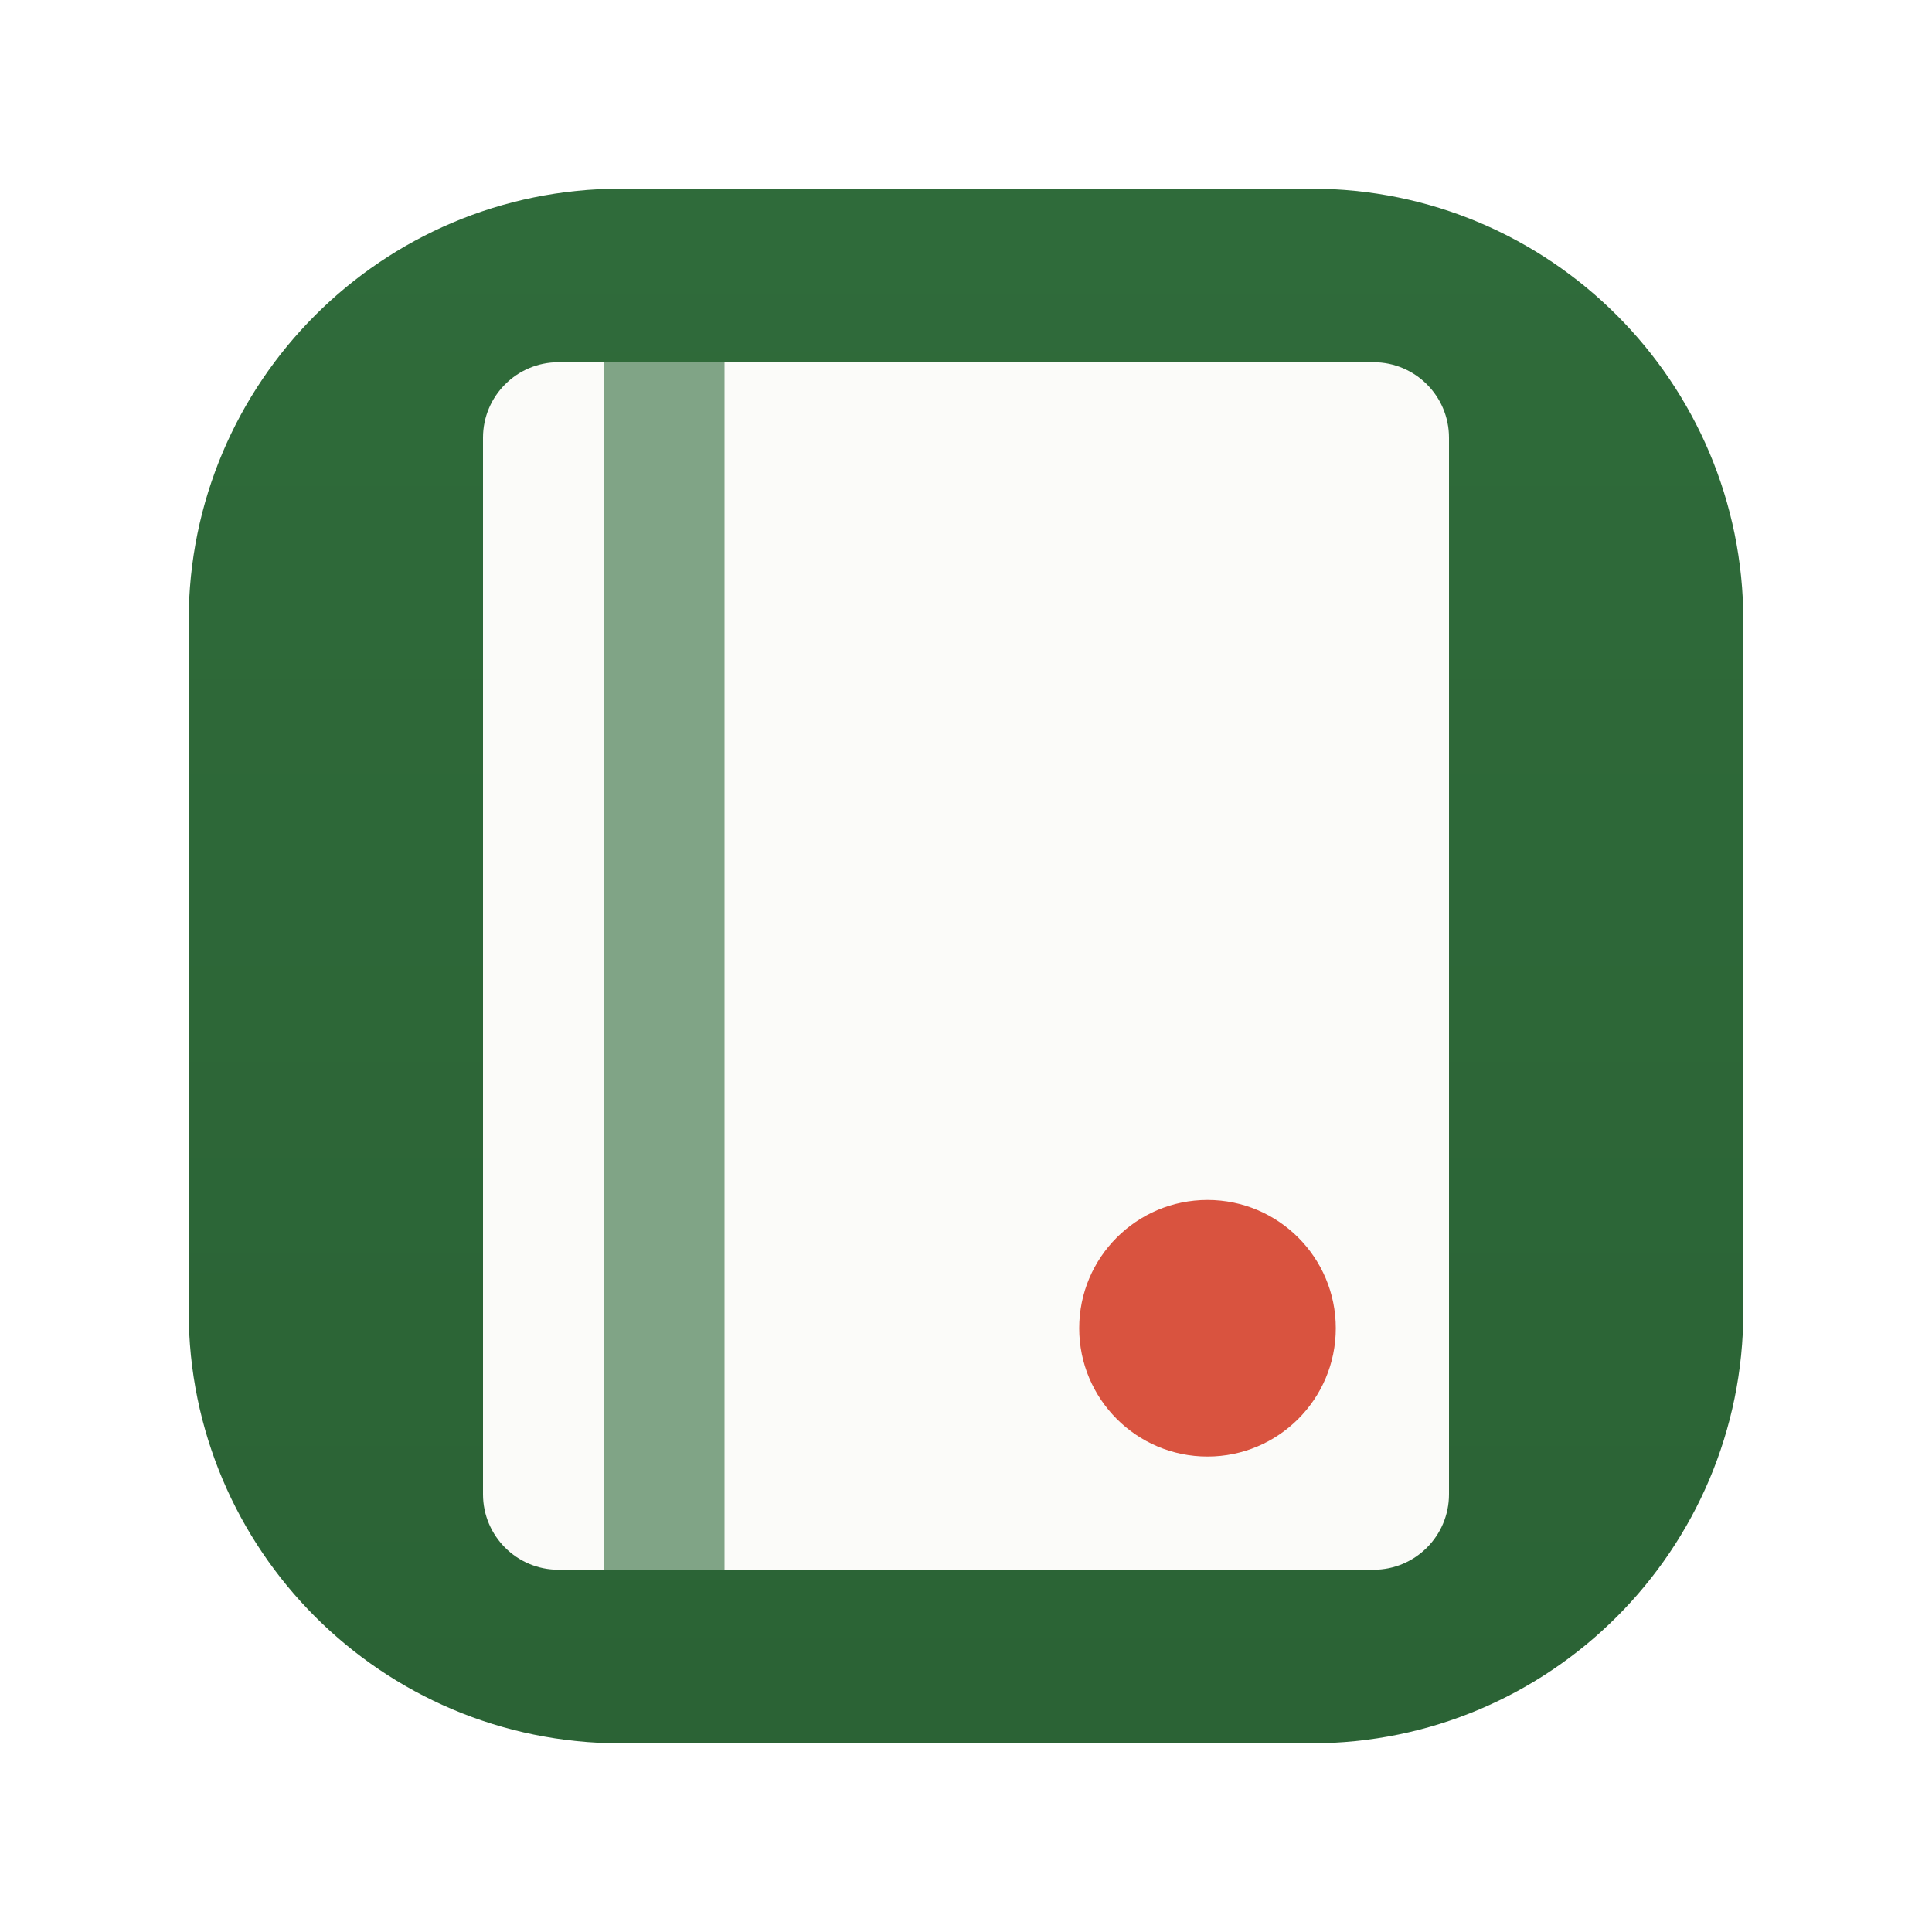
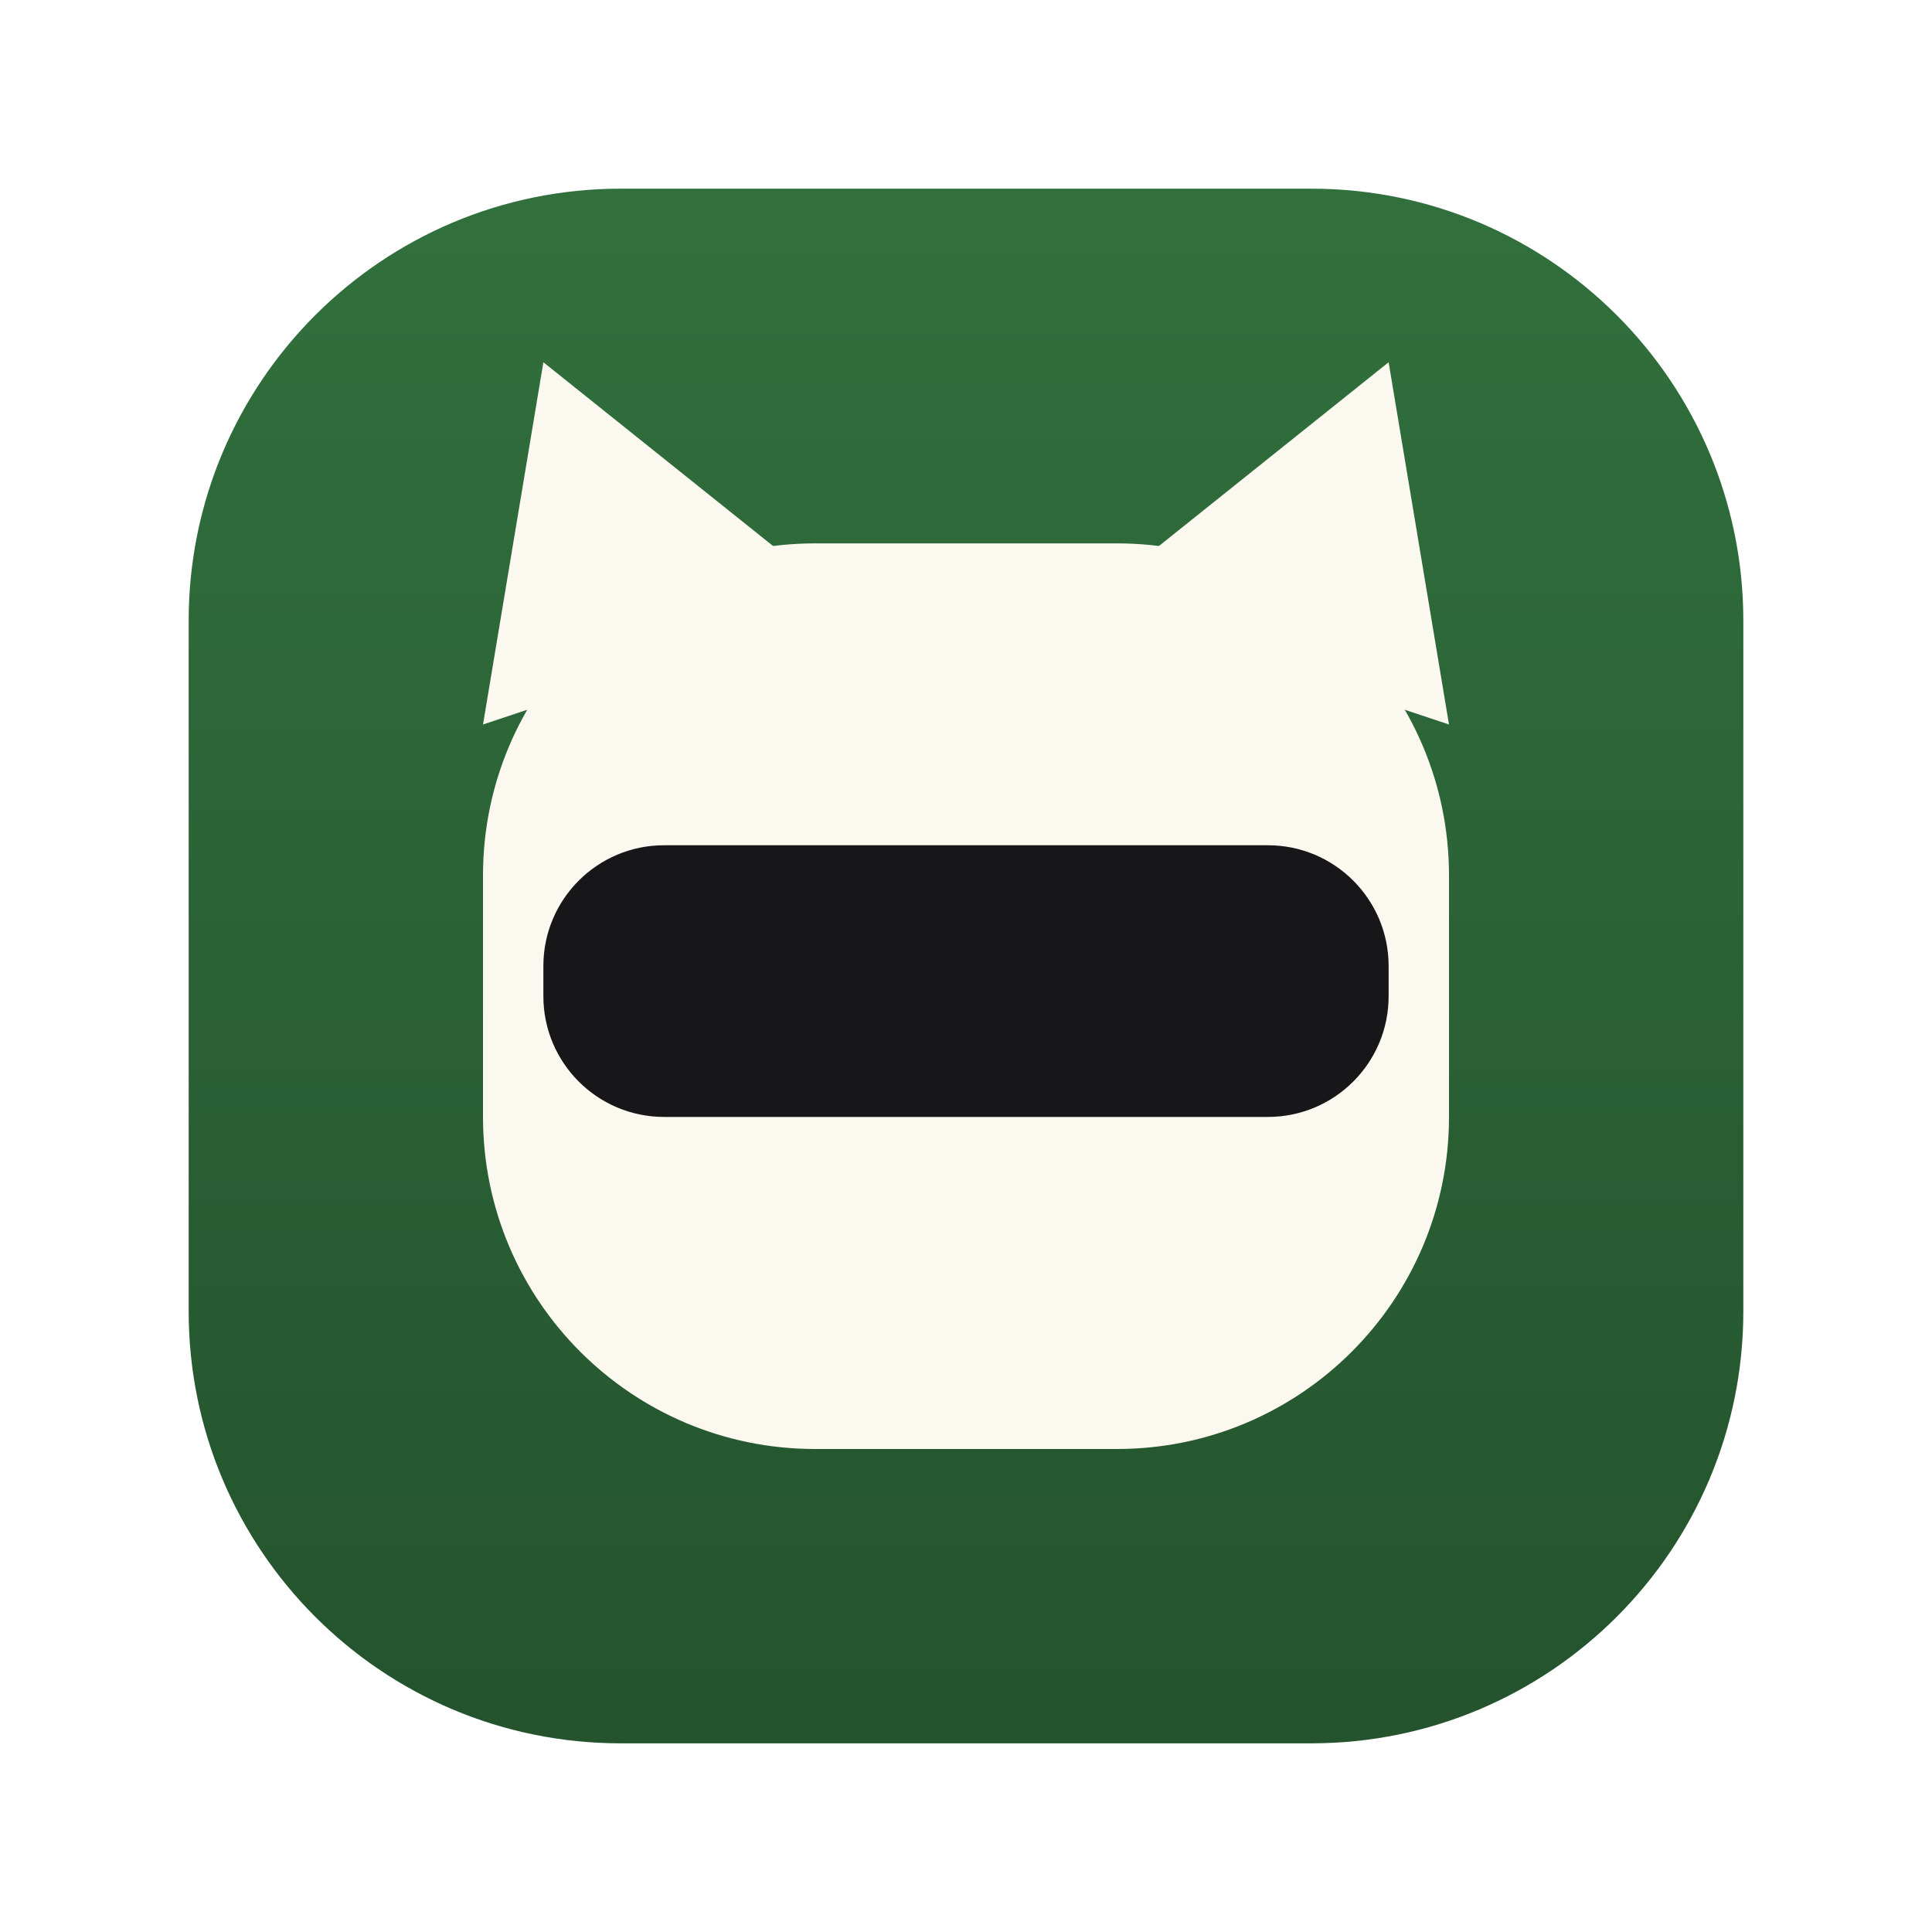
<svg xmlns="http://www.w3.org/2000/svg" viewBox="0 0 1024 1024" width="1024" height="1024">
  <defs>
    <linearGradient id="bg" x1="0" y1="0" x2="0" y2="1">
-       <stop offset="0" stop-color="#2f6b3a" />
-       <stop offset="1" stop-color="#2b6335" />
+       <stop offset="0" stop-color="#31703d" />
+       <stop offset="1" stop-color="#24532d" />
    </linearGradient>
  </defs>
  <rect x="100" y="100" width="824" height="824" rx="229" ry="229" fill="url(#bg)" />
-   <rect x="256" y="192" width="512" height="640" rx="40" ry="40" fill="#fbfbf9" />
-   <rect x="320" y="192" width="64" height="640" fill="#2f6b3a" fill-opacity="0.6" />
-   <circle cx="640" cy="704" r="68" fill="#d9533f" />
+   <path d="M256 384 L288 192 L448 320 Z" fill="#fbf8f0" />
+   <path d="M768 384 L736 192 L576 320 Z" fill="#fbf8f0" />
+   <rect x="256" y="288" width="512" height="480" rx="176" fill="#fbf8f0" />
+   <rect x="288" y="448" width="448" height="144" rx="64" fill="#17171a" />
</svg>
